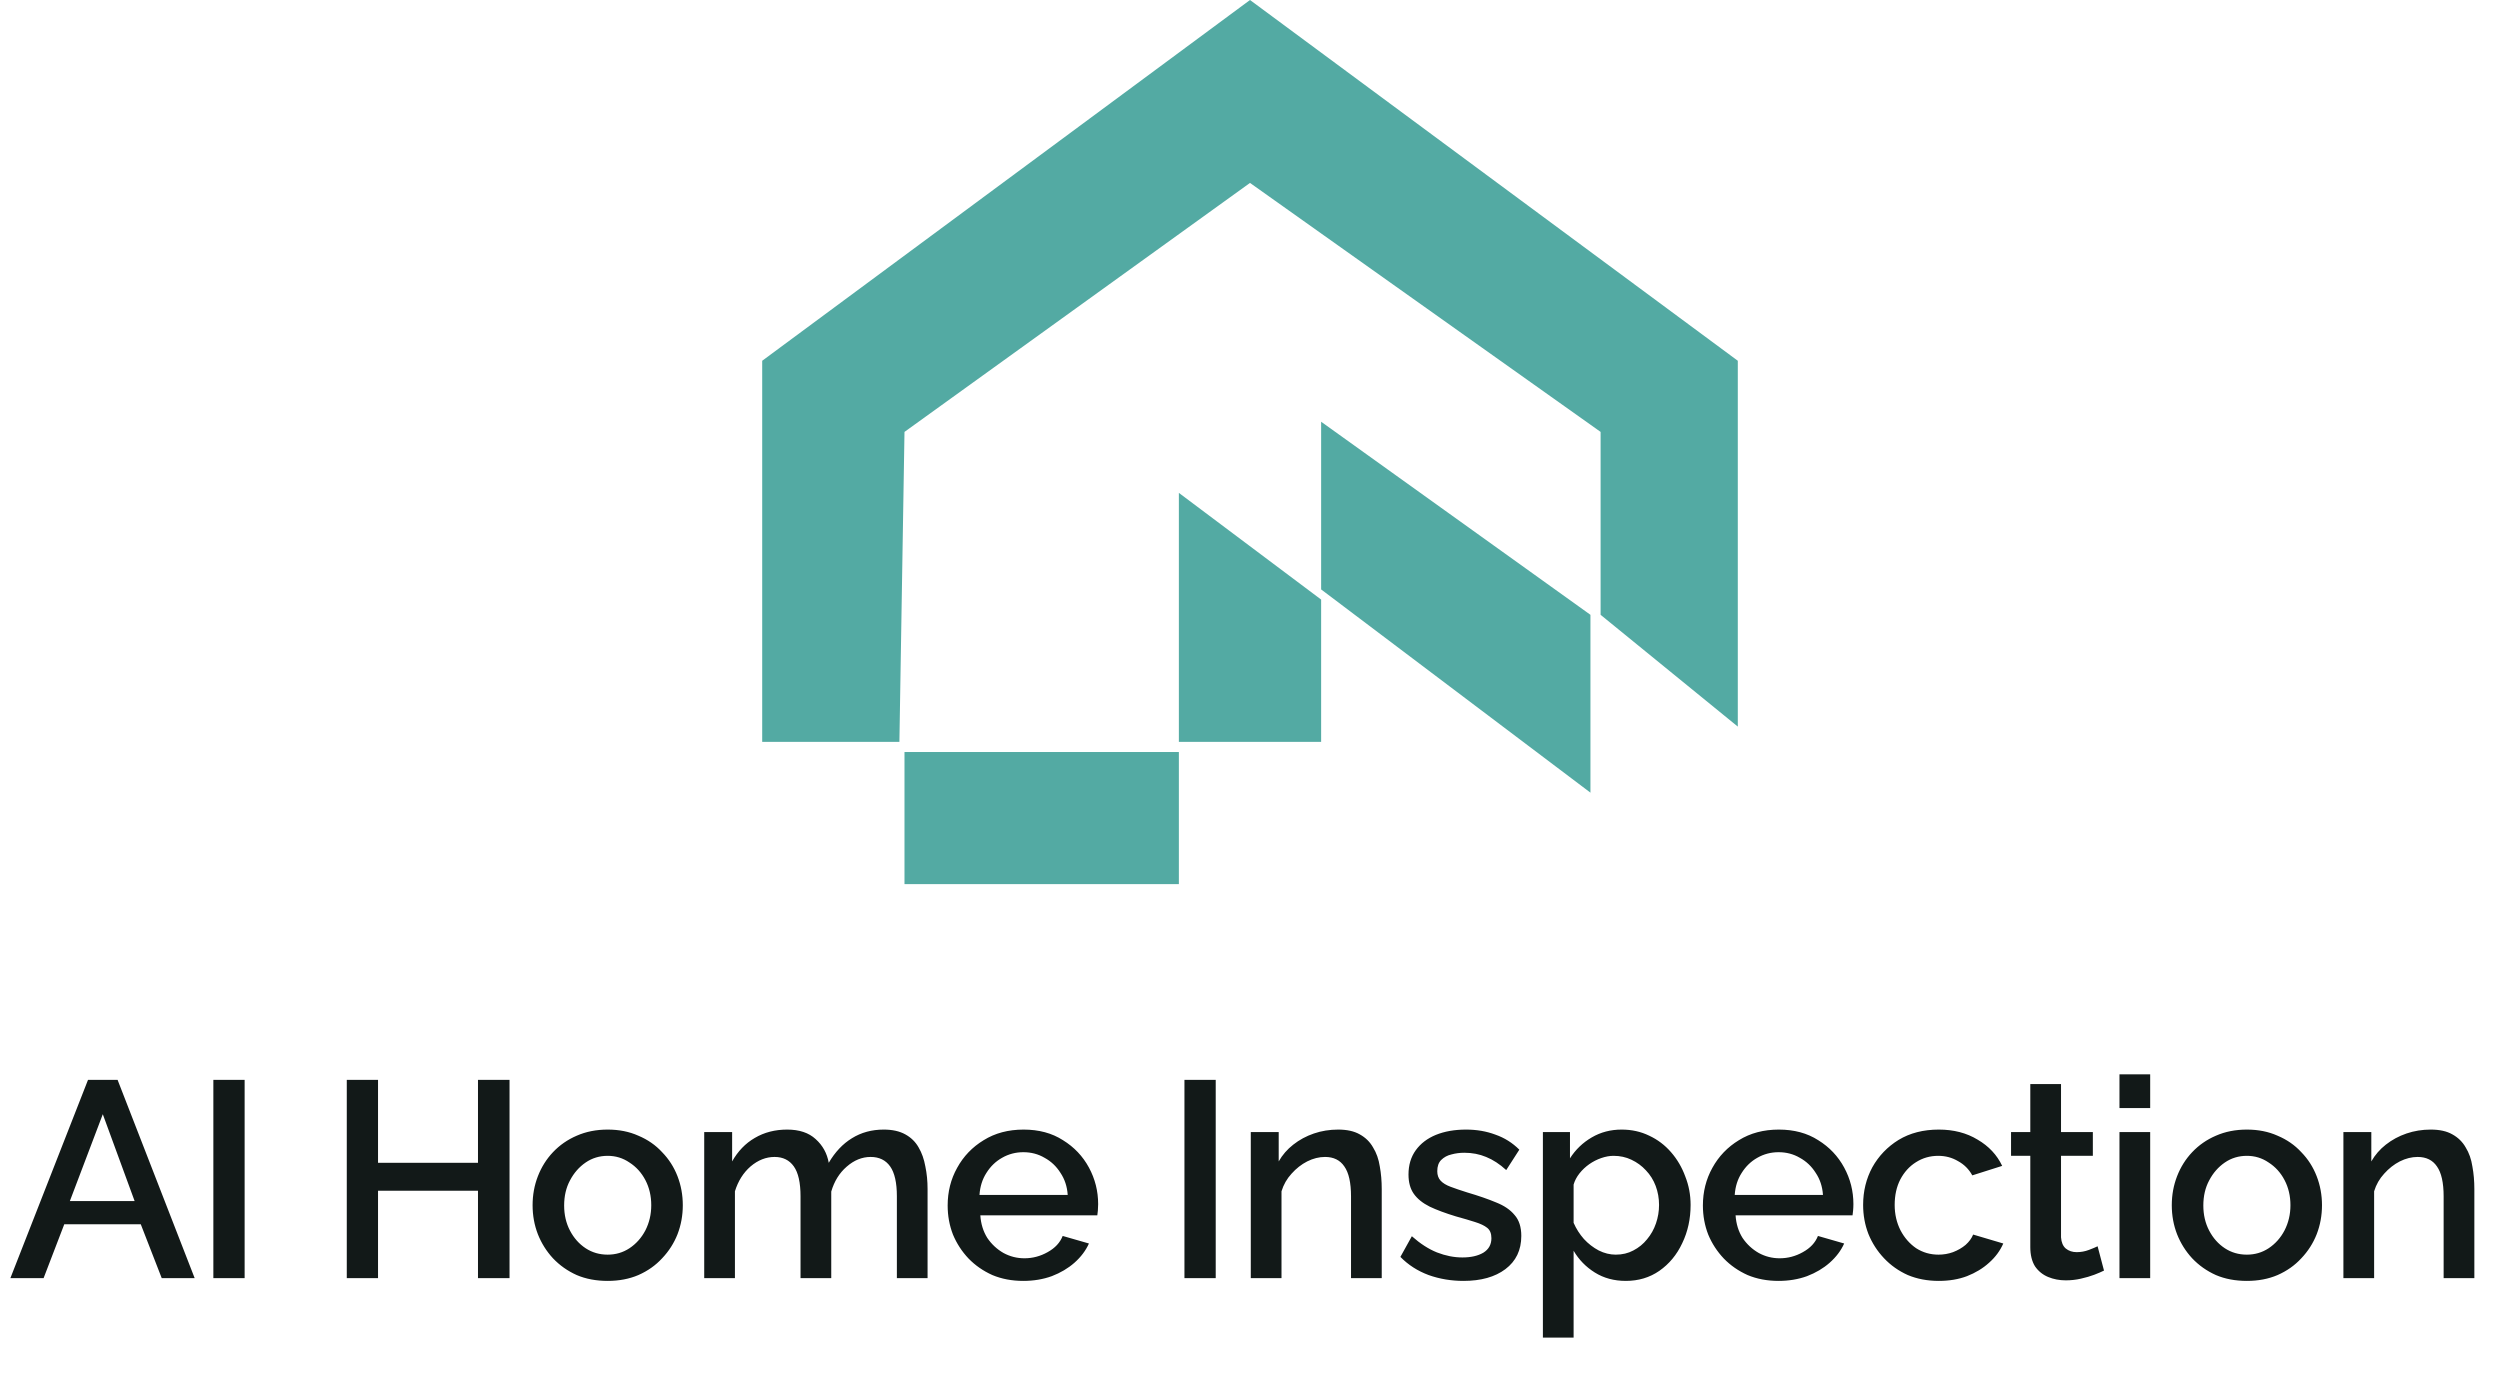
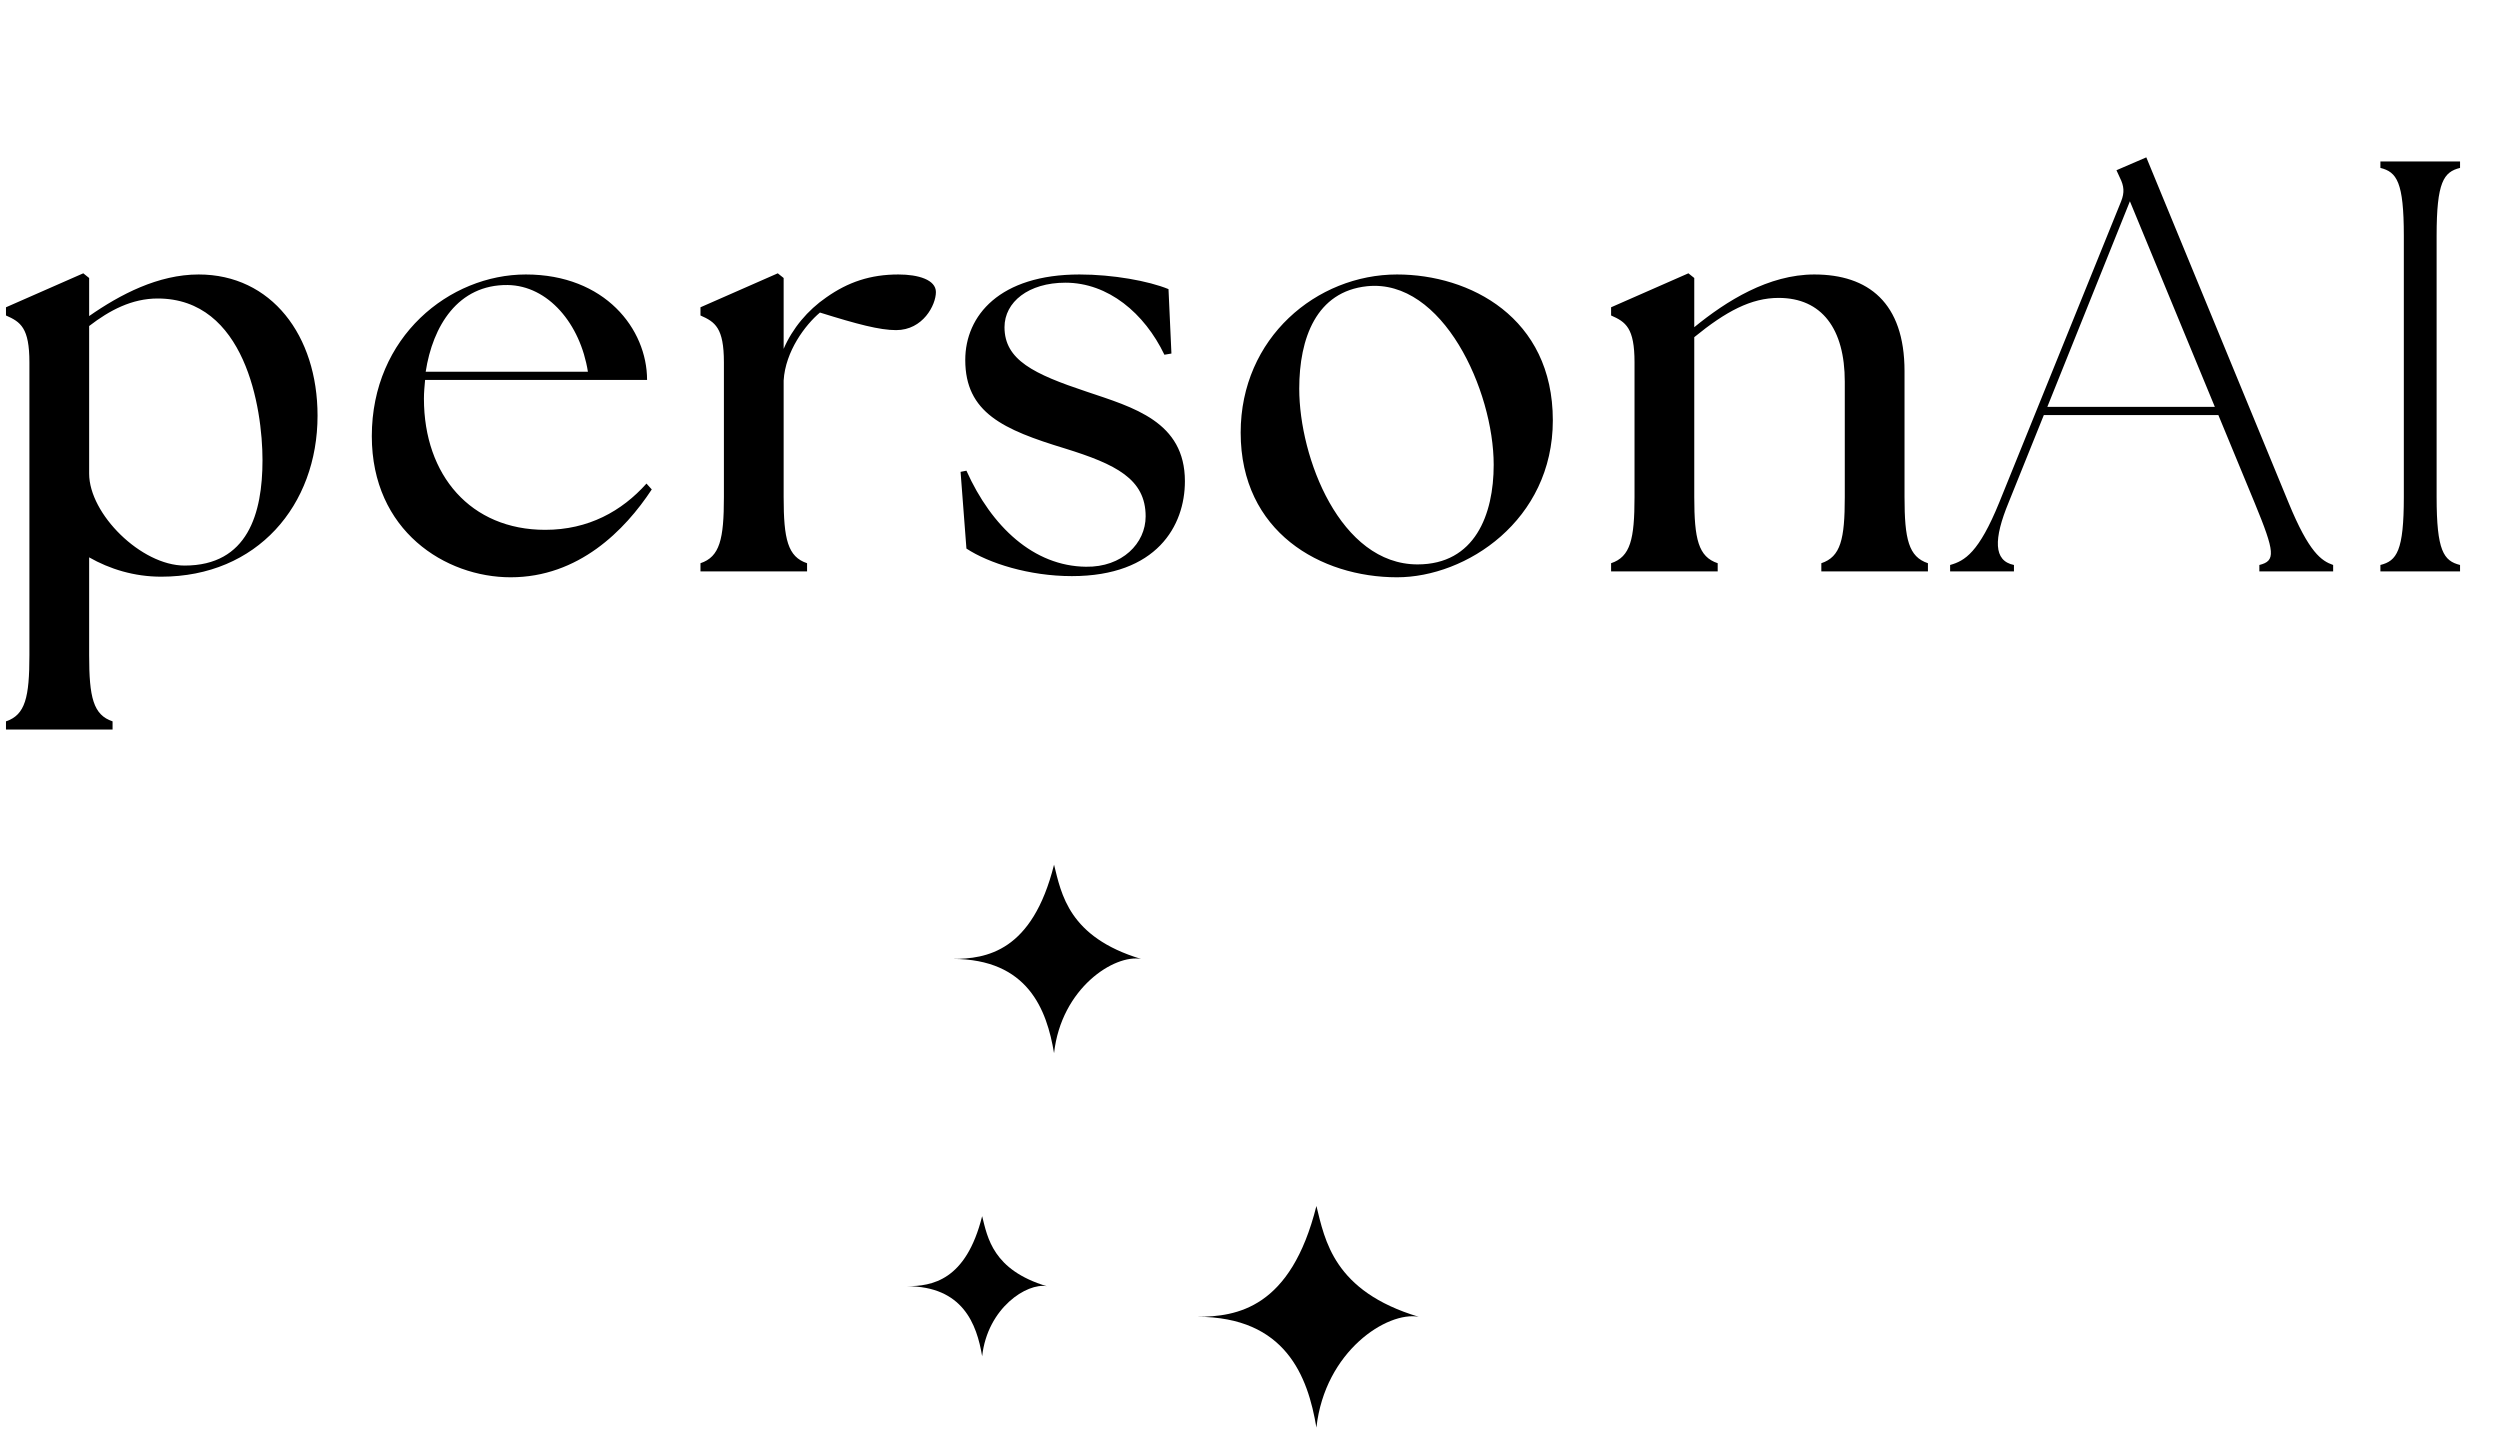
- <svg xmlns="http://www.w3.org/2000/svg" width="108" height="60" viewBox="0 0 108 60" fill="none">
-   <path d="M32.927 32.048H38.854L39.074 18.658L54 7.902L69.146 18.658V26.56L75.073 31.389V15.585L54 0L32.927 15.585V32.048Z" fill="#53AAA3" />
-   <path d="M39.074 32.487H50.927V38.194H39.074V32.487Z" fill="#53AAA3" />
-   <path d="M50.927 32.048V21.292L57.073 25.902V32.048H50.927Z" fill="#53AAA3" />
-   <path d="M57.073 25.463V18.219L68.707 26.56V34.243L57.073 25.463Z" fill="#53AAA3" />
-   <path d="M3.802 46.651H5.08L8.409 55.214H6.986L6.081 52.887H2.777L1.884 55.214H0.449L3.802 46.651ZM5.816 51.886L4.441 48.134L3.018 51.886H5.816ZM9.217 55.214V46.651H10.568V55.214H9.217ZM22.012 46.651V55.214H20.649V51.439H16.331V55.214H14.981V46.651H16.331V50.233H20.649V46.651H22.012ZM26.252 55.335C25.754 55.335 25.308 55.251 24.913 55.082C24.52 54.905 24.178 54.664 23.888 54.358C23.607 54.053 23.39 53.707 23.237 53.321C23.084 52.927 23.008 52.509 23.008 52.066C23.008 51.624 23.084 51.206 23.237 50.812C23.39 50.418 23.607 50.072 23.888 49.775C24.178 49.469 24.52 49.232 24.913 49.063C25.316 48.886 25.762 48.798 26.252 48.798C26.743 48.798 27.185 48.886 27.579 49.063C27.981 49.232 28.323 49.469 28.604 49.775C28.894 50.072 29.115 50.418 29.268 50.812C29.42 51.206 29.497 51.624 29.497 52.066C29.497 52.509 29.42 52.927 29.268 53.321C29.115 53.707 28.894 54.053 28.604 54.358C28.323 54.664 27.981 54.905 27.579 55.082C27.185 55.251 26.743 55.335 26.252 55.335ZM24.371 52.078C24.371 52.48 24.455 52.842 24.624 53.164C24.793 53.486 25.018 53.739 25.299 53.924C25.581 54.109 25.898 54.201 26.252 54.201C26.598 54.201 26.912 54.109 27.193 53.924C27.483 53.731 27.712 53.474 27.881 53.152C28.049 52.822 28.134 52.46 28.134 52.066C28.134 51.664 28.049 51.303 27.881 50.981C27.712 50.659 27.483 50.406 27.193 50.221C26.912 50.028 26.598 49.932 26.252 49.932C25.898 49.932 25.581 50.028 25.299 50.221C25.018 50.414 24.793 50.671 24.624 50.993C24.455 51.307 24.371 51.668 24.371 52.078ZM40.071 55.214H38.745V51.681C38.745 51.093 38.648 50.663 38.455 50.39C38.262 50.117 37.981 49.98 37.611 49.98C37.241 49.98 36.895 50.12 36.574 50.402C36.26 50.675 36.039 51.033 35.91 51.475V55.214H34.583V51.681C34.583 51.093 34.487 50.663 34.294 50.39C34.101 50.117 33.824 49.98 33.462 49.98C33.092 49.98 32.746 50.117 32.424 50.39C32.111 50.663 31.886 51.021 31.749 51.463V55.214H30.422V48.906H31.628V50.173C31.878 49.731 32.203 49.393 32.605 49.16C33.015 48.918 33.482 48.798 34.005 48.798C34.527 48.798 34.937 48.934 35.235 49.208C35.54 49.481 35.729 49.823 35.802 50.233C36.075 49.767 36.409 49.413 36.803 49.172C37.205 48.922 37.663 48.798 38.178 48.798C38.547 48.798 38.857 48.866 39.106 49.003C39.356 49.14 39.549 49.328 39.685 49.57C39.822 49.803 39.919 50.076 39.975 50.39C40.039 50.696 40.071 51.021 40.071 51.367V55.214ZM44.207 55.335C43.717 55.335 43.271 55.251 42.869 55.082C42.475 54.905 42.133 54.668 41.843 54.37C41.554 54.065 41.329 53.719 41.168 53.333C41.015 52.939 40.939 52.521 40.939 52.078C40.939 51.483 41.075 50.941 41.349 50.45C41.622 49.952 42.004 49.554 42.495 49.256C42.985 48.951 43.56 48.798 44.219 48.798C44.879 48.798 45.446 48.951 45.92 49.256C46.403 49.554 46.776 49.948 47.042 50.438C47.307 50.929 47.44 51.455 47.44 52.018C47.44 52.115 47.436 52.207 47.428 52.296C47.42 52.376 47.412 52.444 47.404 52.501H42.35C42.374 52.87 42.475 53.196 42.651 53.478C42.836 53.751 43.07 53.968 43.351 54.129C43.633 54.282 43.934 54.358 44.256 54.358C44.609 54.358 44.943 54.27 45.257 54.093C45.578 53.916 45.795 53.683 45.908 53.393L47.042 53.719C46.905 54.024 46.696 54.302 46.415 54.551C46.141 54.792 45.816 54.985 45.438 55.13C45.06 55.267 44.65 55.335 44.207 55.335ZM42.314 51.62H46.125C46.101 51.258 45.996 50.941 45.812 50.667C45.635 50.386 45.406 50.169 45.124 50.016C44.851 49.855 44.545 49.775 44.207 49.775C43.878 49.775 43.572 49.855 43.291 50.016C43.017 50.169 42.792 50.386 42.615 50.667C42.438 50.941 42.338 51.258 42.314 51.62ZM51.168 55.214V46.651H52.519V55.214H51.168ZM59.691 55.214H58.364V51.681C58.364 51.093 58.268 50.663 58.075 50.39C57.89 50.117 57.613 49.98 57.243 49.98C56.985 49.98 56.728 50.044 56.471 50.173C56.221 50.301 55.996 50.478 55.795 50.703C55.594 50.921 55.45 51.174 55.361 51.463V55.214H54.034V48.906H55.24V50.173C55.401 49.891 55.61 49.65 55.868 49.449C56.133 49.24 56.431 49.079 56.76 48.967C57.09 48.854 57.44 48.798 57.81 48.798C58.188 48.798 58.497 48.866 58.738 49.003C58.988 49.14 59.181 49.328 59.317 49.57C59.462 49.803 59.559 50.076 59.607 50.39C59.663 50.696 59.691 51.021 59.691 51.367V55.214ZM63.223 55.335C62.693 55.335 62.19 55.251 61.716 55.082C61.241 54.905 60.835 54.644 60.497 54.298L60.992 53.405C61.354 53.727 61.716 53.96 62.077 54.105C62.447 54.249 62.813 54.322 63.175 54.322C63.545 54.322 63.846 54.254 64.08 54.117C64.313 53.972 64.429 53.763 64.429 53.49C64.429 53.289 64.369 53.14 64.248 53.043C64.128 52.947 63.951 52.862 63.718 52.79C63.493 52.718 63.219 52.637 62.898 52.549C62.447 52.412 62.069 52.272 61.764 52.127C61.458 51.974 61.229 51.789 61.076 51.572C60.923 51.355 60.847 51.077 60.847 50.74C60.847 50.33 60.952 49.98 61.161 49.69C61.37 49.401 61.659 49.18 62.029 49.027C62.407 48.874 62.841 48.798 63.332 48.798C63.79 48.798 64.212 48.87 64.598 49.015C64.992 49.152 65.338 49.369 65.635 49.666L65.069 50.547C64.787 50.289 64.498 50.1 64.2 49.98C63.911 49.859 63.597 49.799 63.259 49.799C63.066 49.799 62.882 49.823 62.705 49.871C62.528 49.911 62.379 49.992 62.258 50.112C62.146 50.225 62.09 50.386 62.09 50.595C62.09 50.764 62.138 50.901 62.234 51.005C62.331 51.11 62.475 51.198 62.668 51.27C62.861 51.343 63.099 51.423 63.38 51.512C63.87 51.656 64.289 51.801 64.634 51.946C64.98 52.083 65.246 52.263 65.43 52.489C65.623 52.706 65.72 53.007 65.72 53.393C65.72 54.004 65.491 54.483 65.032 54.828C64.582 55.166 63.979 55.335 63.223 55.335ZM70.235 55.335C69.729 55.335 69.282 55.214 68.897 54.973C68.511 54.732 68.205 54.418 67.98 54.032V57.783H66.653V48.906H67.823V50.04C68.064 49.662 68.378 49.361 68.764 49.136C69.15 48.91 69.58 48.798 70.055 48.798C70.489 48.798 70.887 48.886 71.249 49.063C71.61 49.232 71.924 49.469 72.189 49.775C72.455 50.08 72.66 50.43 72.804 50.824C72.957 51.21 73.034 51.62 73.034 52.054C73.034 52.657 72.913 53.208 72.672 53.707C72.439 54.205 72.109 54.603 71.683 54.901C71.265 55.19 70.782 55.335 70.235 55.335ZM69.801 54.201C70.083 54.201 70.336 54.141 70.561 54.02C70.794 53.9 70.991 53.739 71.152 53.538C71.321 53.337 71.45 53.108 71.538 52.85C71.626 52.593 71.671 52.328 71.671 52.054C71.671 51.765 71.622 51.492 71.526 51.234C71.429 50.977 71.289 50.752 71.104 50.559C70.927 50.366 70.718 50.213 70.477 50.1C70.243 49.988 69.986 49.932 69.705 49.932C69.536 49.932 69.359 49.964 69.174 50.028C68.989 50.092 68.816 50.181 68.655 50.293C68.495 50.406 68.354 50.539 68.233 50.691C68.113 50.844 68.028 51.005 67.98 51.174V52.826C68.093 53.084 68.241 53.317 68.426 53.526C68.611 53.727 68.824 53.892 69.065 54.02C69.307 54.141 69.552 54.201 69.801 54.201ZM76.834 55.335C76.344 55.335 75.897 55.251 75.495 55.082C75.101 54.905 74.76 54.668 74.47 54.37C74.181 54.065 73.955 53.719 73.795 53.333C73.642 52.939 73.565 52.521 73.565 52.078C73.565 51.483 73.702 50.941 73.975 50.45C74.249 49.952 74.631 49.554 75.121 49.256C75.612 48.951 76.187 48.798 76.846 48.798C77.505 48.798 78.072 48.951 78.547 49.256C79.029 49.554 79.403 49.948 79.668 50.438C79.934 50.929 80.067 51.455 80.067 52.018C80.067 52.115 80.062 52.207 80.054 52.296C80.046 52.376 80.038 52.444 80.03 52.501H74.977C75.001 52.87 75.101 53.196 75.278 53.478C75.463 53.751 75.696 53.968 75.978 54.129C76.259 54.282 76.561 54.358 76.882 54.358C77.236 54.358 77.57 54.27 77.883 54.093C78.205 53.916 78.422 53.683 78.535 53.393L79.668 53.719C79.532 54.024 79.323 54.302 79.041 54.551C78.768 54.792 78.442 54.985 78.064 55.13C77.686 55.267 77.276 55.335 76.834 55.335ZM74.94 51.62H78.752C78.728 51.258 78.623 50.941 78.438 50.667C78.261 50.386 78.032 50.169 77.751 50.016C77.477 49.855 77.172 49.775 76.834 49.775C76.504 49.775 76.199 49.855 75.917 50.016C75.644 50.169 75.419 50.386 75.242 50.667C75.065 50.941 74.965 51.258 74.94 51.62ZM83.756 55.335C83.265 55.335 82.819 55.251 82.417 55.082C82.023 54.905 81.681 54.664 81.392 54.358C81.102 54.053 80.877 53.703 80.716 53.309C80.564 52.915 80.487 52.497 80.487 52.054C80.487 51.459 80.62 50.917 80.885 50.426C81.159 49.936 81.537 49.542 82.019 49.244C82.51 48.947 83.088 48.798 83.756 48.798C84.399 48.798 84.958 48.943 85.432 49.232C85.915 49.514 86.269 49.891 86.494 50.366L85.203 50.776C85.058 50.511 84.853 50.306 84.588 50.161C84.331 50.008 84.045 49.932 83.732 49.932C83.378 49.932 83.056 50.024 82.767 50.209C82.486 50.386 82.26 50.635 82.091 50.957C81.931 51.27 81.85 51.636 81.85 52.054C81.85 52.456 81.935 52.822 82.103 53.152C82.272 53.474 82.498 53.731 82.779 53.924C83.068 54.109 83.39 54.201 83.744 54.201C83.961 54.201 84.17 54.165 84.371 54.093C84.58 54.012 84.761 53.908 84.914 53.779C85.067 53.642 85.175 53.494 85.24 53.333L86.542 53.719C86.405 54.032 86.2 54.31 85.927 54.551C85.662 54.792 85.344 54.985 84.974 55.13C84.612 55.267 84.206 55.335 83.756 55.335ZM90.893 54.889C90.781 54.945 90.64 55.005 90.471 55.07C90.302 55.134 90.109 55.19 89.892 55.239C89.683 55.287 89.466 55.311 89.241 55.311C88.968 55.311 88.714 55.263 88.481 55.166C88.248 55.07 88.059 54.917 87.914 54.708C87.778 54.491 87.709 54.213 87.709 53.876V49.932H86.877V48.906H87.709V46.832H89.036V48.906H90.411V49.932H89.036V53.453C89.052 53.671 89.12 53.831 89.241 53.936C89.37 54.04 89.526 54.093 89.711 54.093C89.896 54.093 90.073 54.061 90.242 53.996C90.411 53.932 90.535 53.88 90.616 53.839L90.893 54.889ZM91.561 55.214V48.906H92.888V55.214H91.561ZM91.561 47.869V46.41H92.888V47.869H91.561ZM97.065 55.335C96.567 55.335 96.12 55.251 95.726 55.082C95.332 54.905 94.991 54.664 94.701 54.358C94.42 54.053 94.203 53.707 94.05 53.321C93.897 52.927 93.821 52.509 93.821 52.066C93.821 51.624 93.897 51.206 94.05 50.812C94.203 50.418 94.42 50.072 94.701 49.775C94.991 49.469 95.332 49.232 95.726 49.063C96.128 48.886 96.575 48.798 97.065 48.798C97.556 48.798 97.998 48.886 98.392 49.063C98.794 49.232 99.136 49.469 99.417 49.775C99.707 50.072 99.928 50.418 100.08 50.812C100.233 51.206 100.31 51.624 100.31 52.066C100.31 52.509 100.233 52.927 100.08 53.321C99.928 53.707 99.707 54.053 99.417 54.358C99.136 54.664 98.794 54.905 98.392 55.082C97.998 55.251 97.556 55.335 97.065 55.335ZM95.184 52.078C95.184 52.48 95.268 52.842 95.437 53.164C95.606 53.486 95.831 53.739 96.112 53.924C96.394 54.109 96.711 54.201 97.065 54.201C97.411 54.201 97.725 54.109 98.006 53.924C98.295 53.731 98.525 53.474 98.693 53.152C98.862 52.822 98.947 52.46 98.947 52.066C98.947 51.664 98.862 51.303 98.693 50.981C98.525 50.659 98.295 50.406 98.006 50.221C97.725 50.028 97.411 49.932 97.065 49.932C96.711 49.932 96.394 50.028 96.112 50.221C95.831 50.414 95.606 50.671 95.437 50.993C95.268 51.307 95.184 51.668 95.184 52.078ZM106.892 55.214H105.565V51.681C105.565 51.093 105.469 50.663 105.276 50.39C105.091 50.117 104.813 49.98 104.443 49.98C104.186 49.98 103.929 50.044 103.671 50.173C103.422 50.301 103.197 50.478 102.996 50.703C102.795 50.921 102.65 51.174 102.562 51.463V55.214H101.235V48.906H102.441V50.173C102.602 49.891 102.811 49.65 103.068 49.449C103.334 49.24 103.631 49.079 103.961 48.967C104.291 48.854 104.64 48.798 105.01 48.798C105.388 48.798 105.698 48.866 105.939 49.003C106.188 49.14 106.381 49.328 106.518 49.57C106.663 49.803 106.759 50.076 106.807 50.39C106.864 50.696 106.892 51.021 106.892 51.367V55.214Z" fill="#121918" />
+ <svg xmlns="http://www.w3.org/2000/svg" width="105" height="60" viewBox="0 0 105 60" fill="none">
+   <path d="M6.77 24.221C5.638 24.221 4.605 23.901 3.744 23.409V27.517C3.744 29.288 3.916 30.026 4.728 30.297V30.641H0.251V30.297C1.063 30.026 1.235 29.288 1.235 27.517V15.218C1.235 13.767 0.866 13.521 0.251 13.25V12.906L3.498 11.479L3.744 11.676V13.275C5.048 12.365 6.647 11.528 8.344 11.528C11.394 11.528 13.337 14.087 13.337 17.457C13.337 21.22 10.804 24.221 6.77 24.221ZM3.744 19.892C3.744 21.589 5.933 23.754 7.753 23.754C10.41 23.754 11.025 21.564 11.025 19.326C11.025 17.112 10.287 12.537 6.622 12.537C5.54 12.537 4.605 13.029 3.744 13.693V19.892ZM21.445 24.246C18.715 24.246 15.616 22.302 15.616 18.318C15.616 14.136 18.887 11.528 22.085 11.528C25.406 11.528 27.177 13.816 27.177 15.956H17.854C17.83 16.227 17.805 16.473 17.805 16.743C17.805 19.966 19.773 22.253 22.897 22.253C24.717 22.253 26.119 21.466 27.152 20.31L27.374 20.556C26.242 22.278 24.299 24.246 21.445 24.246ZM17.879 15.612H24.692C24.373 13.595 23.02 11.996 21.323 11.971C19.232 11.947 18.174 13.693 17.879 15.612ZM29.42 24V23.655C30.232 23.385 30.404 22.647 30.404 20.876V15.218C30.404 13.767 30.035 13.521 29.42 13.25V12.906L32.667 11.479L32.913 11.676V14.652C33.282 13.792 33.921 13.029 34.708 12.488C35.618 11.848 36.553 11.528 37.734 11.528C38.57 11.528 39.308 11.75 39.308 12.267C39.308 12.808 38.767 13.865 37.636 13.865C36.947 13.865 36.012 13.619 34.438 13.127C33.823 13.644 32.986 14.751 32.913 15.981V20.876C32.913 22.647 33.085 23.385 33.897 23.655V24H29.42ZM45.018 24.197C43.222 24.197 41.525 23.655 40.59 23.04L40.344 19.818L40.59 19.769C41.648 22.13 43.419 23.778 45.608 23.803C47.134 23.828 48.117 22.819 48.117 21.688C48.117 20.113 46.863 19.498 44.723 18.834C42.14 18.047 40.541 17.334 40.541 15.12C40.541 13.25 41.993 11.528 45.338 11.528C46.74 11.528 48.24 11.799 49.077 12.143L49.2 14.849L48.905 14.899C48.068 13.152 46.543 11.873 44.748 11.873C43.198 11.873 42.189 12.685 42.189 13.742C42.189 15.12 43.419 15.71 45.633 16.448C47.601 17.112 49.766 17.703 49.766 20.212C49.766 22.081 48.585 24.197 45.018 24.197ZM58.676 24.246C55.478 24.246 52.108 22.352 52.108 18.17C52.108 14.185 55.306 11.528 58.676 11.528C61.726 11.528 65.219 13.324 65.219 17.654C65.219 21.86 61.579 24.246 58.676 24.246ZM54.568 16.325C54.568 19.228 56.29 23.705 59.537 23.705C61.948 23.705 62.735 21.614 62.735 19.523C62.735 16.399 60.595 11.701 57.422 12.021C55.282 12.242 54.568 14.21 54.568 16.325ZM67.666 24V23.655C68.478 23.385 68.65 22.647 68.65 20.876V15.218C68.65 13.767 68.281 13.521 67.666 13.25V12.906L70.913 11.479L71.159 11.676V13.742C72.512 12.636 74.283 11.528 76.201 11.528C78.464 11.528 79.99 12.709 79.99 15.587V20.876C79.99 22.647 80.162 23.385 80.973 23.655V24H76.496V23.655C77.308 23.385 77.481 22.647 77.481 20.876V16.03C77.481 13.816 76.521 12.512 74.701 12.512C73.545 12.512 72.487 13.078 71.159 14.161V20.876C71.159 22.647 71.331 23.385 72.143 23.655V24H67.666ZM81.905 24V23.729C82.52 23.557 83.11 23.213 83.971 21.097L89.088 8.454C89.235 8.085 89.21 7.814 89.038 7.47L88.891 7.15L90.145 6.609L96.123 21.122C96.983 23.213 97.5 23.557 97.992 23.729V24H94.893V23.729C95.581 23.557 95.557 23.213 94.696 21.122L93.171 17.432H85.841L84.365 21.097C83.725 22.647 83.725 23.557 84.586 23.729V24H81.905ZM85.988 17.088H93.023L89.456 8.454L85.988 17.088ZM99.977 24V23.729C100.666 23.557 100.961 23.139 100.961 20.876V9.905C100.961 7.642 100.666 7.224 99.977 7.052V6.781H103.322V7.052C102.633 7.224 102.338 7.642 102.338 9.905V20.876C102.338 23.139 102.633 23.557 103.322 23.729V24H99.977Z" fill="black" />
+   <path d="M59.584 55.305C56.005 54.231 55.647 52.083 55.289 50.651C54.215 54.947 51.948 55.305 50.277 55.305C54 55.305 54.931 57.81 55.289 59.958C55.647 56.736 58.272 55.066 59.584 55.305Z" fill="black" />
+   <path d="M43.965 54.021C41.703 53.342 41.476 51.984 41.25 51.079C40.571 53.795 39.138 54.021 38.082 54.021C40.435 54.021 41.024 55.605 41.25 56.963C41.476 54.926 43.136 53.87 43.965 54.021Z" fill="black" />
+   <path d="M47.924 40.275C44.879 39.361 44.575 37.535 44.27 36.317C43.357 39.97 41.429 40.275 40.008 40.275C43.174 40.275 43.966 42.406 44.27 44.233C44.575 41.493 46.807 40.072 47.924 40.275Z" fill="black" />
</svg>
